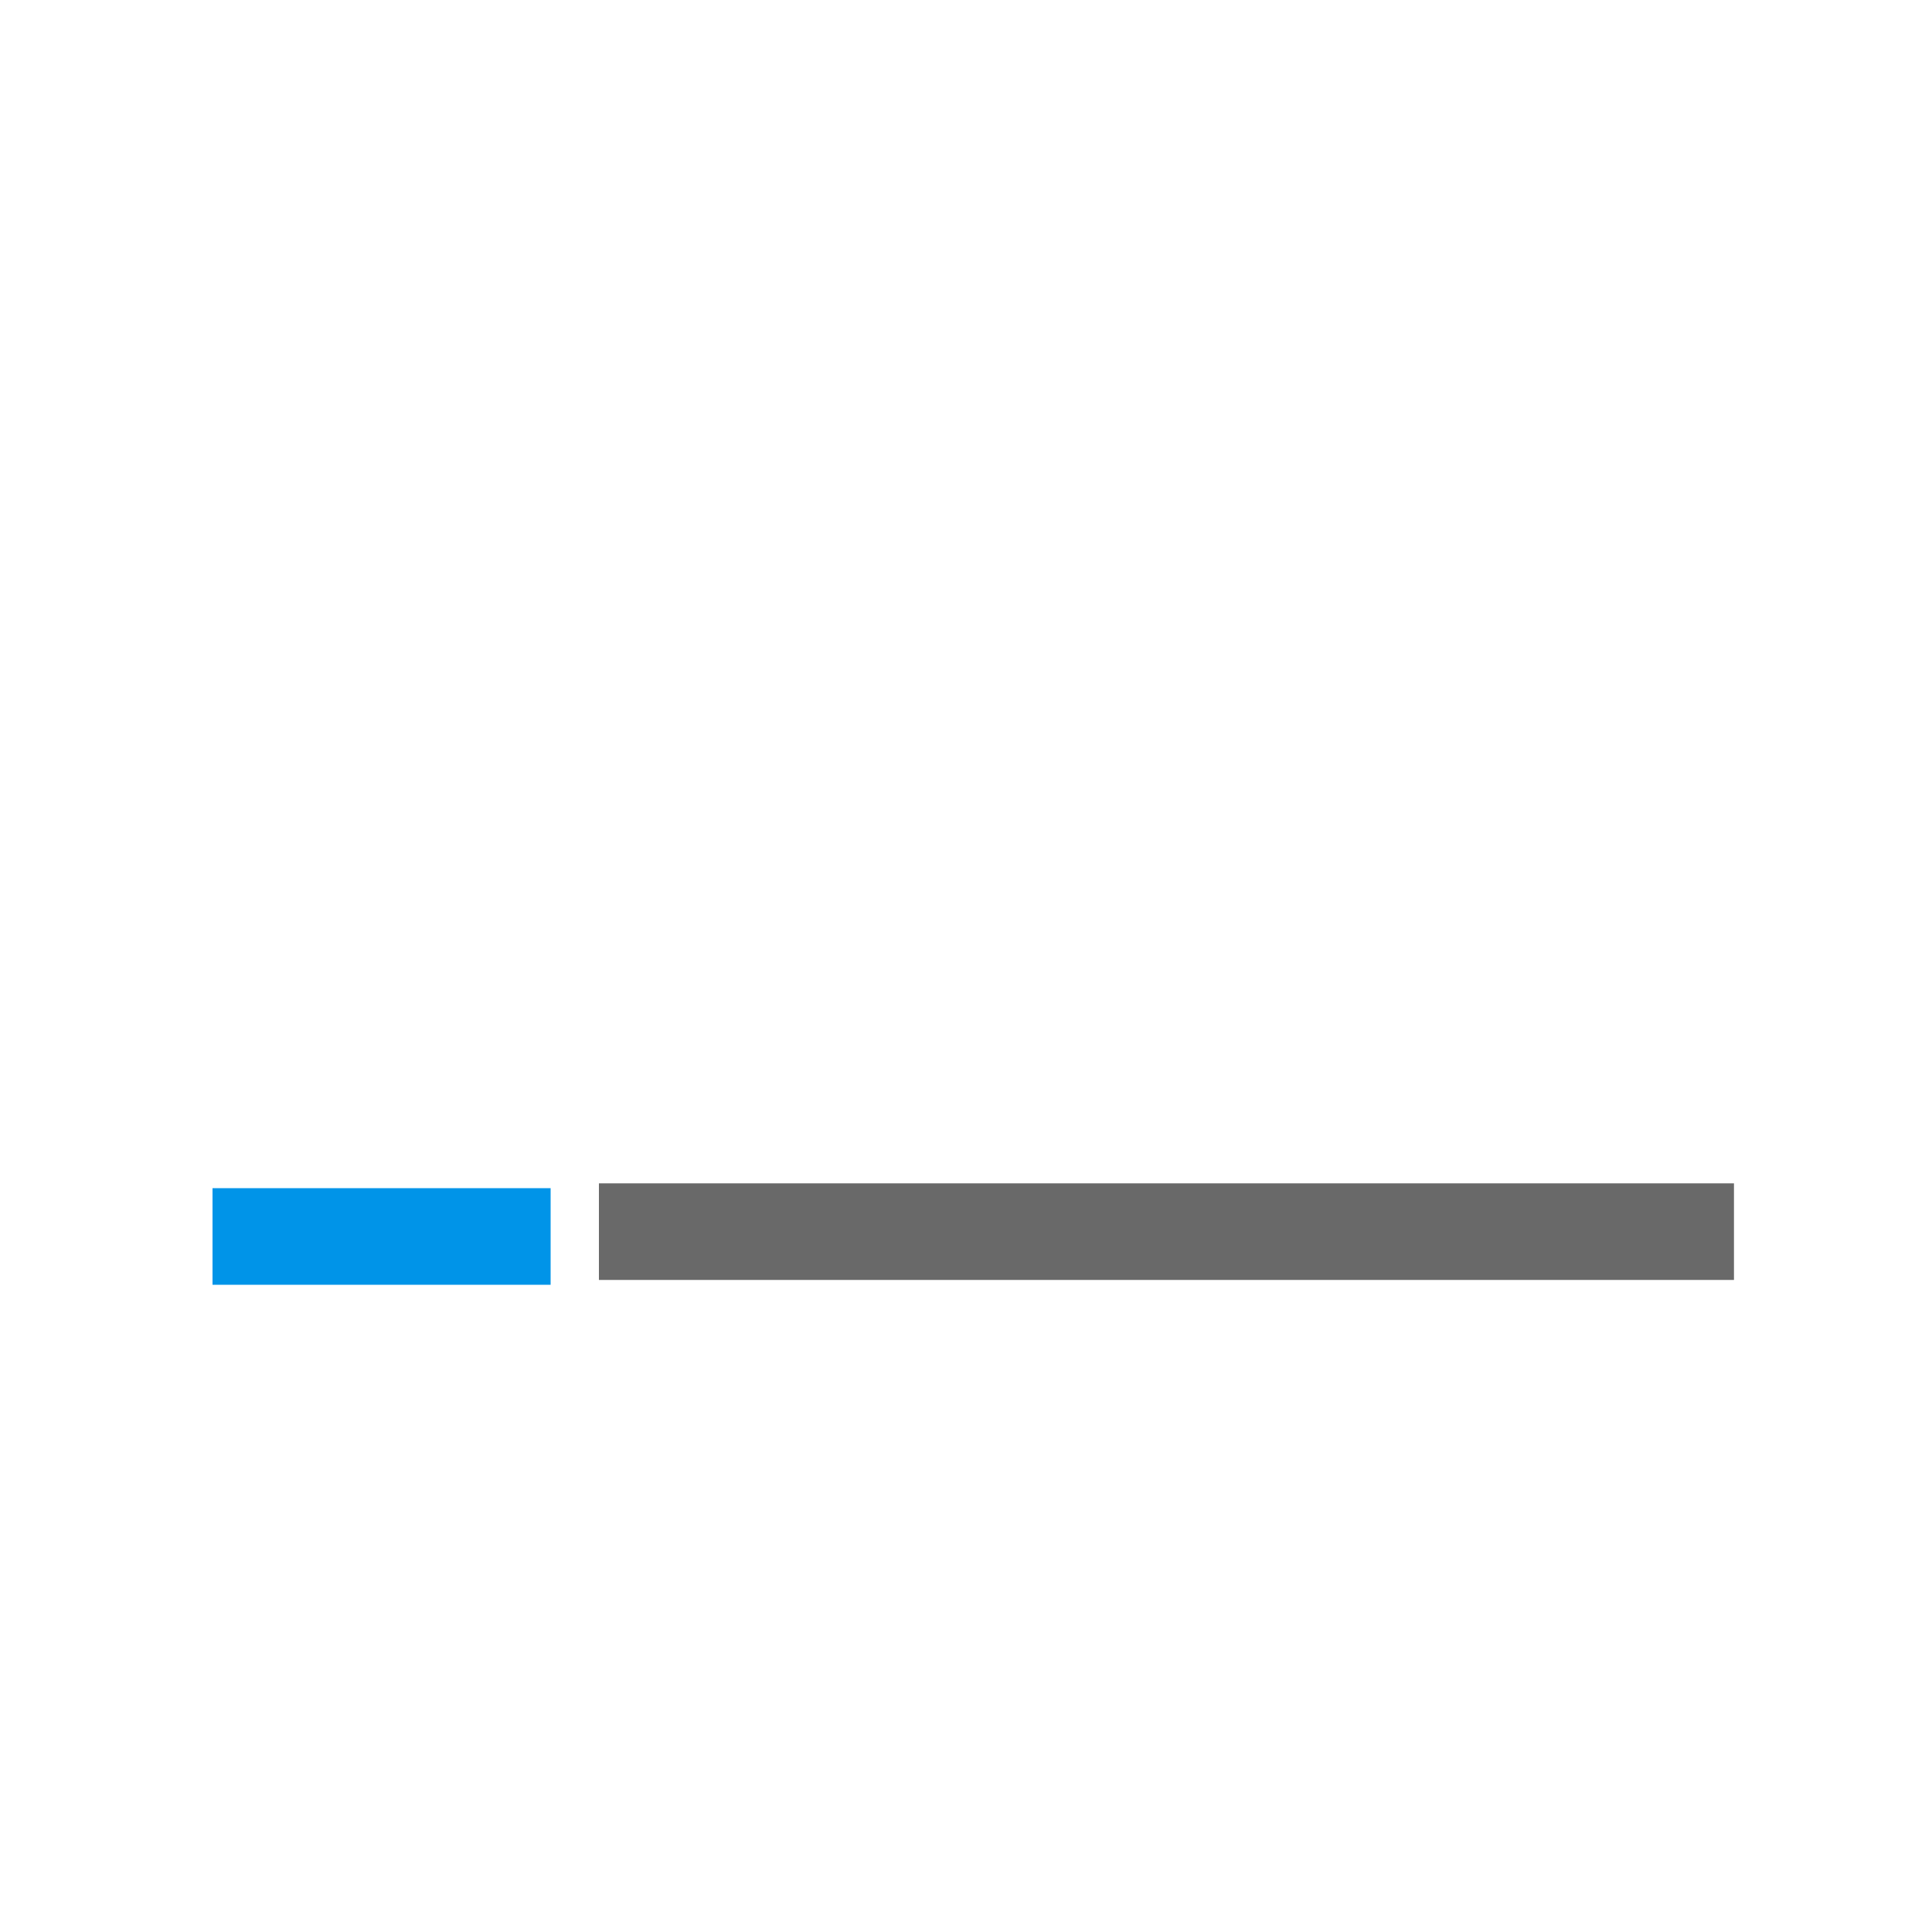
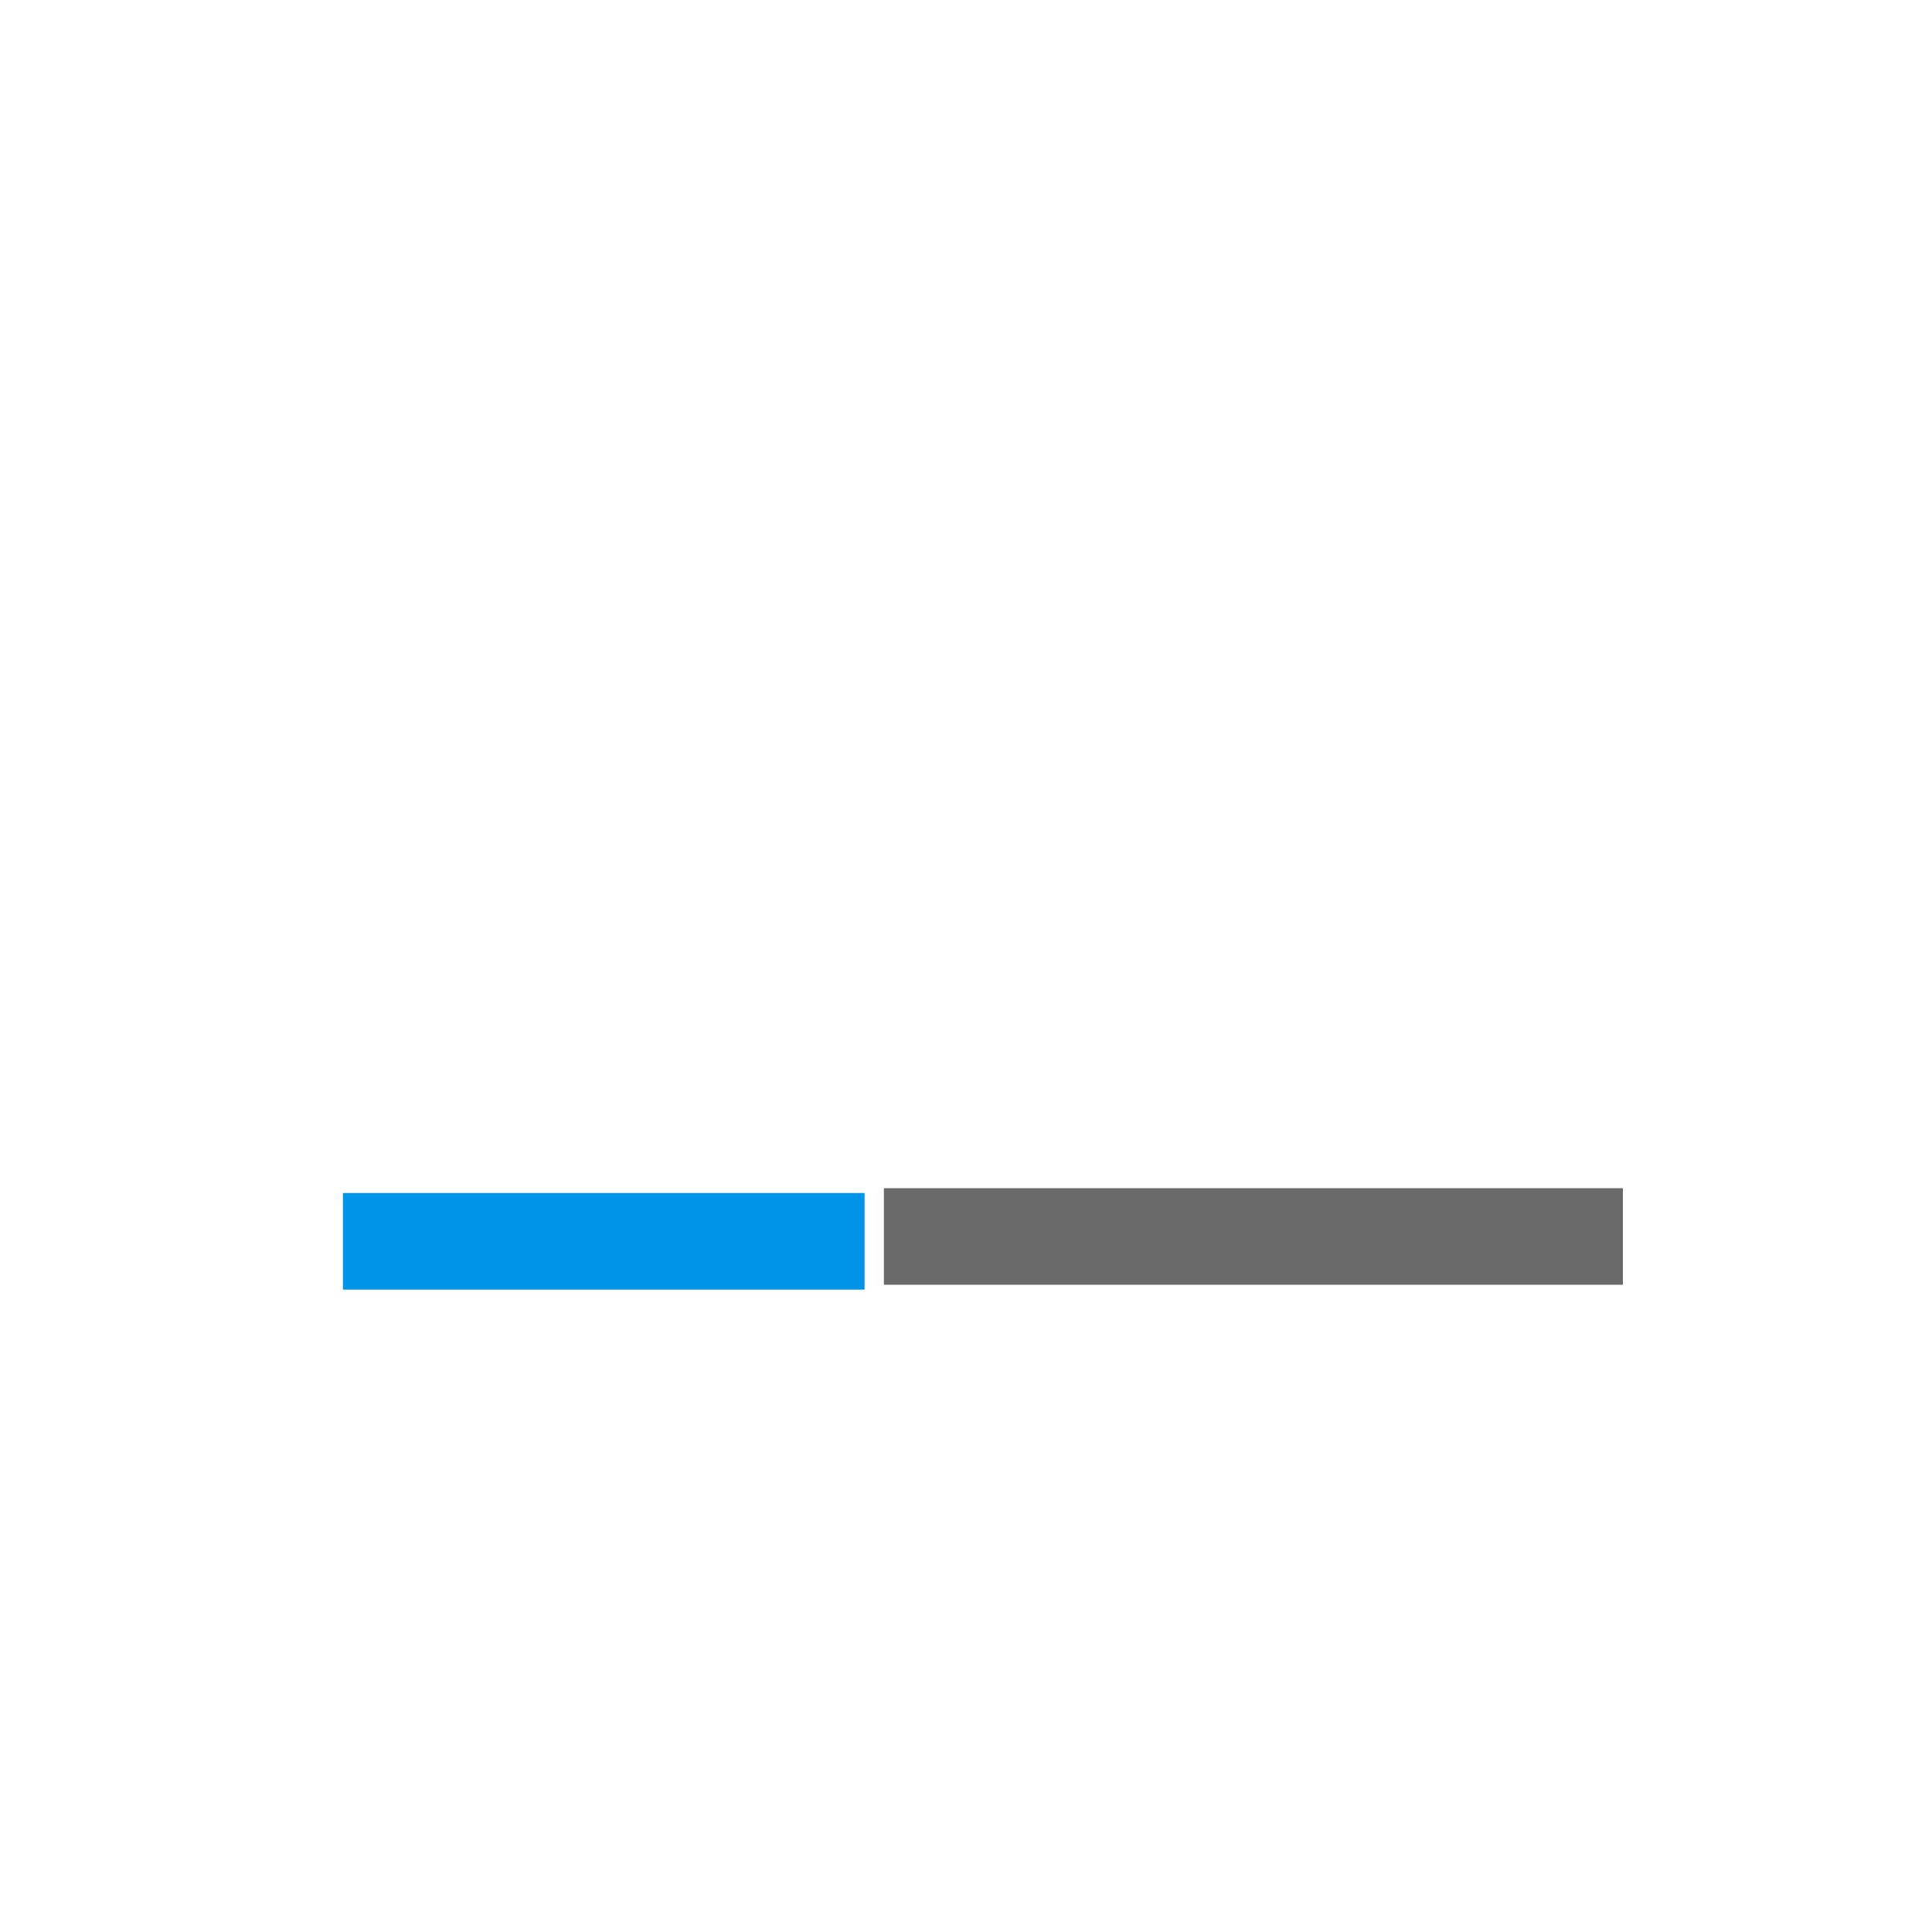
<svg xmlns="http://www.w3.org/2000/svg" xmlns:ns1="http://www.openswatchbook.org/uri/2009/osb" xmlns:xlink="http://www.w3.org/1999/xlink" width="400" height="400" id="svg2" version="1.1">
  <defs id="defs4">
    <linearGradient id="linearGradient5309">
      <stop style="stop-color:#000000;stop-opacity:1;" offset="0" id="stop5311" />
      <stop style="stop-color:#000000;stop-opacity:0;" offset="1" id="stop5313" />
    </linearGradient>
    <linearGradient id="linearGradient5248" ns1:paint="gradient">
      <stop style="stop-color:#000000;stop-opacity:1;" offset="0" id="stop5250" />
      <stop style="stop-color:#000000;stop-opacity:0;" offset="1" id="stop5252" />
    </linearGradient>
    <linearGradient xlink:href="#linearGradient5309" id="linearGradient5329" gradientUnits="userSpaceOnUse" x1="106.123" y1="127.016" x2="125.39" y2="127.016" />
  </defs>
  <g id="layer1" transform="translate(0,-652.3622)">
    <g id="g5366" transform="translate(-91,21)">
-       <g style="fill:#000000;fill-opacity:0.588" transform="matrix(1.01129,0,0,1,-0.4048149,0)" id="g5331">
-         <flowRoot xml:space="preserve" id="flowRoot2985" style="font-size:39.797px;font-style:normal;font-variant:normal;font-weight:bold;font-stretch:normal;line-height:125%;letter-spacing:0px;word-spacing:0px;fill:#000000;fill-opacity:0.588;stroke:none;font-family:Trebuchet MS;-inkscape-font-specification:Trebuchet MS Bold" transform="matrix(3.617122,0,0,4.166424,-172.6697,298.9926)">
+       <g style="fill:#000000;fill-opacity:0.588" transform="matrix(1.01129,0,0,1,-48.40481,-18)" id="g5331">
+         <flowRoot xml:space="preserve" id="flowRoot2985" style="font-size:39.797px;font-style:normal;font-variant:normal;font-weight:bold;font-stretch:normal;line-height:125%;letter-spacing:0px;word-spacing:0px;fill:#000000;fill-opacity:0.588;stroke:none;font-family:Trebuchet MS;-inkscape-font-specification:Trebuchet MS Bold" transform="matrix(1.652394,0,0,1.756226,143.6105,647.0812)">
          <flowRegion id="flowRegion2987">
            <rect id="rect2989" width="177.023" height="92.389" x="104" y="97" style="font-size:39.797px;font-style:normal;font-variant:normal;font-weight:bold;font-stretch:normal;fill:#000000;fill-opacity:0.588;font-family:Trebuchet MS;-inkscape-font-specification:Trebuchet MS Bold" />
          </flowRegion>
-           <flowPara id="flowPara2991">rl5</flowPara>
-         </flowRoot>
-         <flowRoot xml:space="preserve" id="flowRoot2985-2" style="font-size:15.919px;font-style:normal;font-variant:normal;font-weight:bold;font-stretch:normal;line-height:125%;letter-spacing:0px;word-spacing:0px;fill:#000000;fill-opacity:0.588;stroke:none;font-family:Trebuchet MS;-inkscape-font-specification:Trebuchet MS Bold" transform="matrix(3.617122,0,0,4.166424,9.675295,396.5569)">
-           <flowRegion id="flowRegion2987-3">
-             <rect id="rect2989-6" width="177.023" height="92.389" x="104" y="97" style="font-size:15.919px;font-style:normal;font-variant:normal;font-weight:bold;font-stretch:normal;fill:#000000;fill-opacity:0.588;font-family:Trebuchet MS;-inkscape-font-specification:Trebuchet MS Bold" />
-           </flowRegion>
-           <flowPara id="flowPara2991-6">.it</flowPara>
+           <flowPara id="flowPara2991">rl5.it</flowPara>
        </flowRoot>
      </g>
-       <flowRoot transform="matrix(3.832201,0,0,4.166424,-273.6021,298.9926)" style="font-size:39.797px;font-style:normal;font-variant:normal;font-weight:bold;font-stretch:normal;line-height:125%;letter-spacing:0px;word-spacing:0px;fill:#0094e8;fill-opacity:1;stroke:none;font-family:Trebuchet MS;-inkscape-font-specification:Trebuchet MS Bold" id="flowRoot2985-4" xml:space="preserve">
+       <flowRoot transform="matrix(5.748302,0,0,5.439977,-450.9032,124.7303)" style="font-size:39.797px;font-style:normal;font-variant:normal;font-weight:bold;font-stretch:normal;line-height:125%;letter-spacing:0px;word-spacing:0px;fill:#0094e8;fill-opacity:1;stroke:none;font-family:Trebuchet MS;-inkscape-font-specification:Trebuchet MS Bold" id="flowRoot2985-4" xml:space="preserve">
        <flowRegion style="stroke:url(#linearGradient5329)" id="flowRegion2987-6">
          <rect style="font-size:39.797px;font-style:normal;font-variant:normal;font-weight:bold;font-stretch:normal;fill:#0094e8;fill-opacity:1;stroke:none;font-family:Trebuchet MS;-inkscape-font-specification:Trebuchet MS Bold" y="97" x="104" height="92.389" width="177.023" id="rect2989-1" />
        </flowRegion>
        <flowPara style="fill:#0094e8;fill-opacity:1;stroke:none" id="flowPara2991-0">u</flowPara>
      </flowRoot>
-       <rect transform="translate(0,652.3622)" y="97" x="124" height="133" width="82" id="rect5341" style="fill:none;stroke:none" />
-       <rect y="877.362" x="135" height="20" width="70" id="rect5343" style="fill:#0094e8;fill-opacity:1;stroke:none" />
-       <rect y="876.362" x="215" height="20" width="235" id="rect5345" style="fill:#000000;fill-opacity:0.588;stroke:none" />
+       <rect y="750.362" x="151" height="133" width="82" id="rect5341" style="fill:none;stroke:none" />
+       <rect y="878.362" x="162" height="20" width="108" id="rect5343" style="fill:#0094e8;fill-opacity:1;stroke:none" />
+       <rect y="877.362" x="274" height="20" width="153" id="rect5345" style="fill:#000000;fill-opacity:0.588;stroke:none" />
    </g>
  </g>
</svg>
